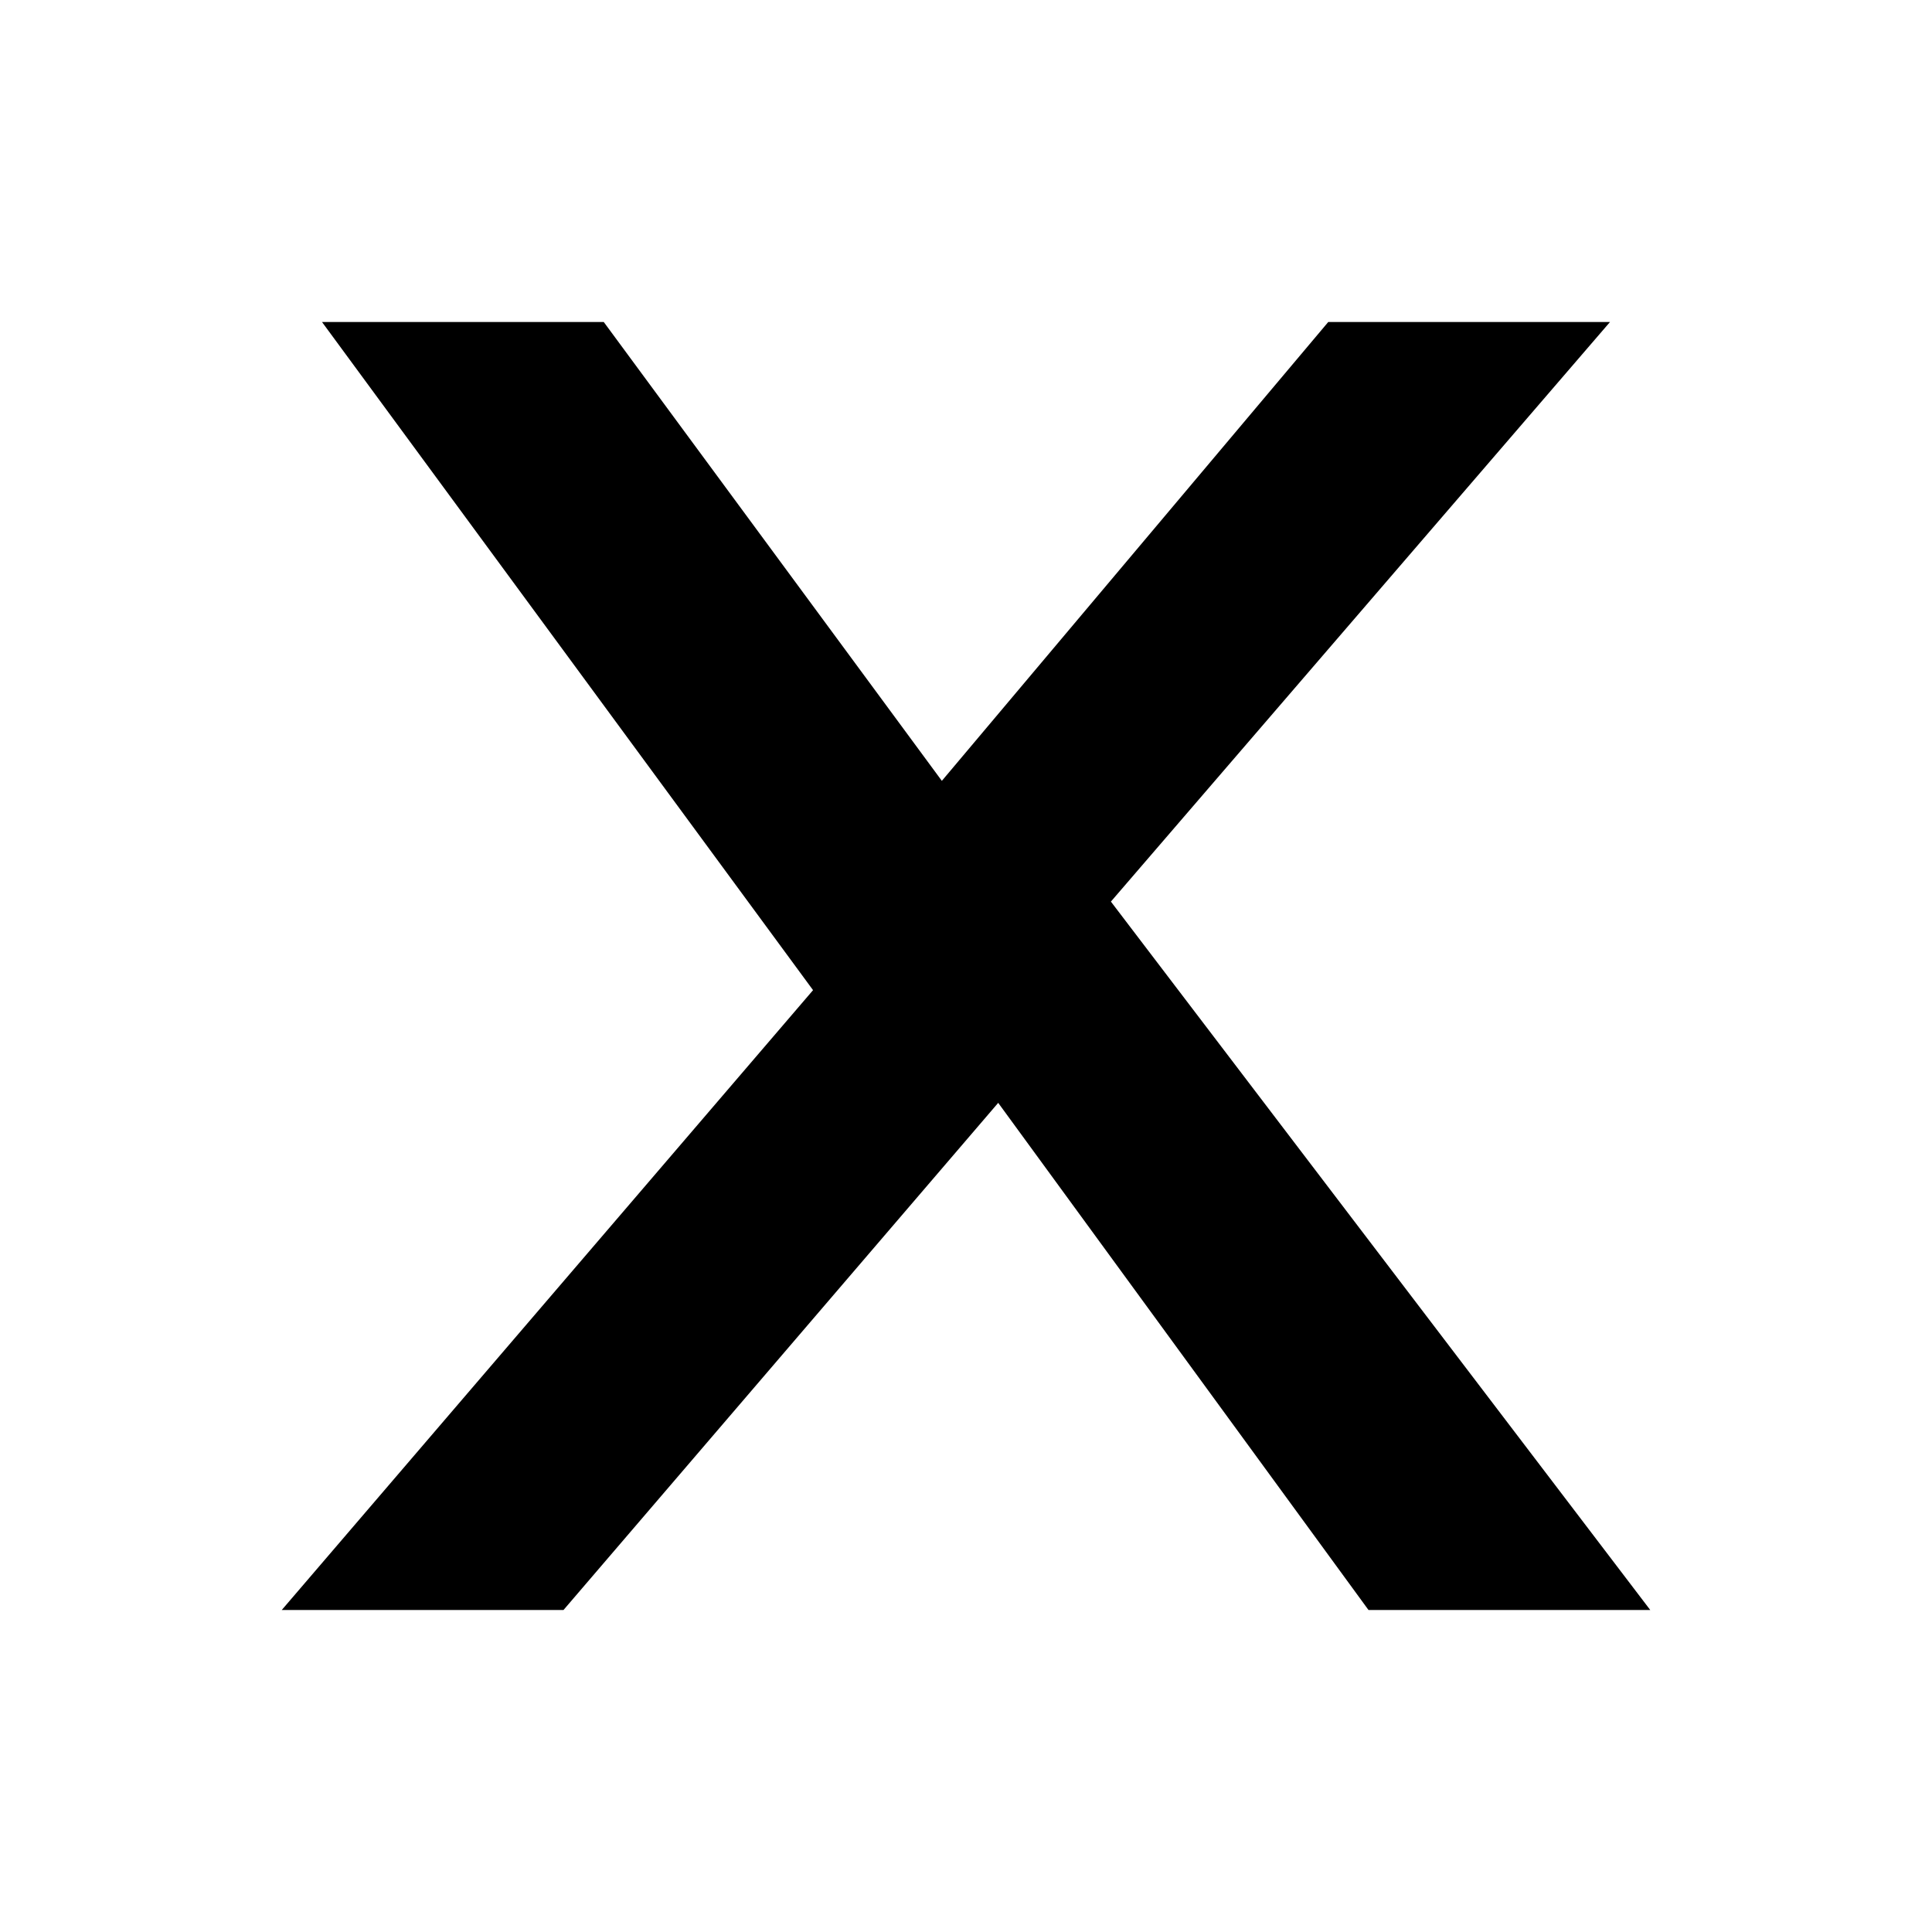
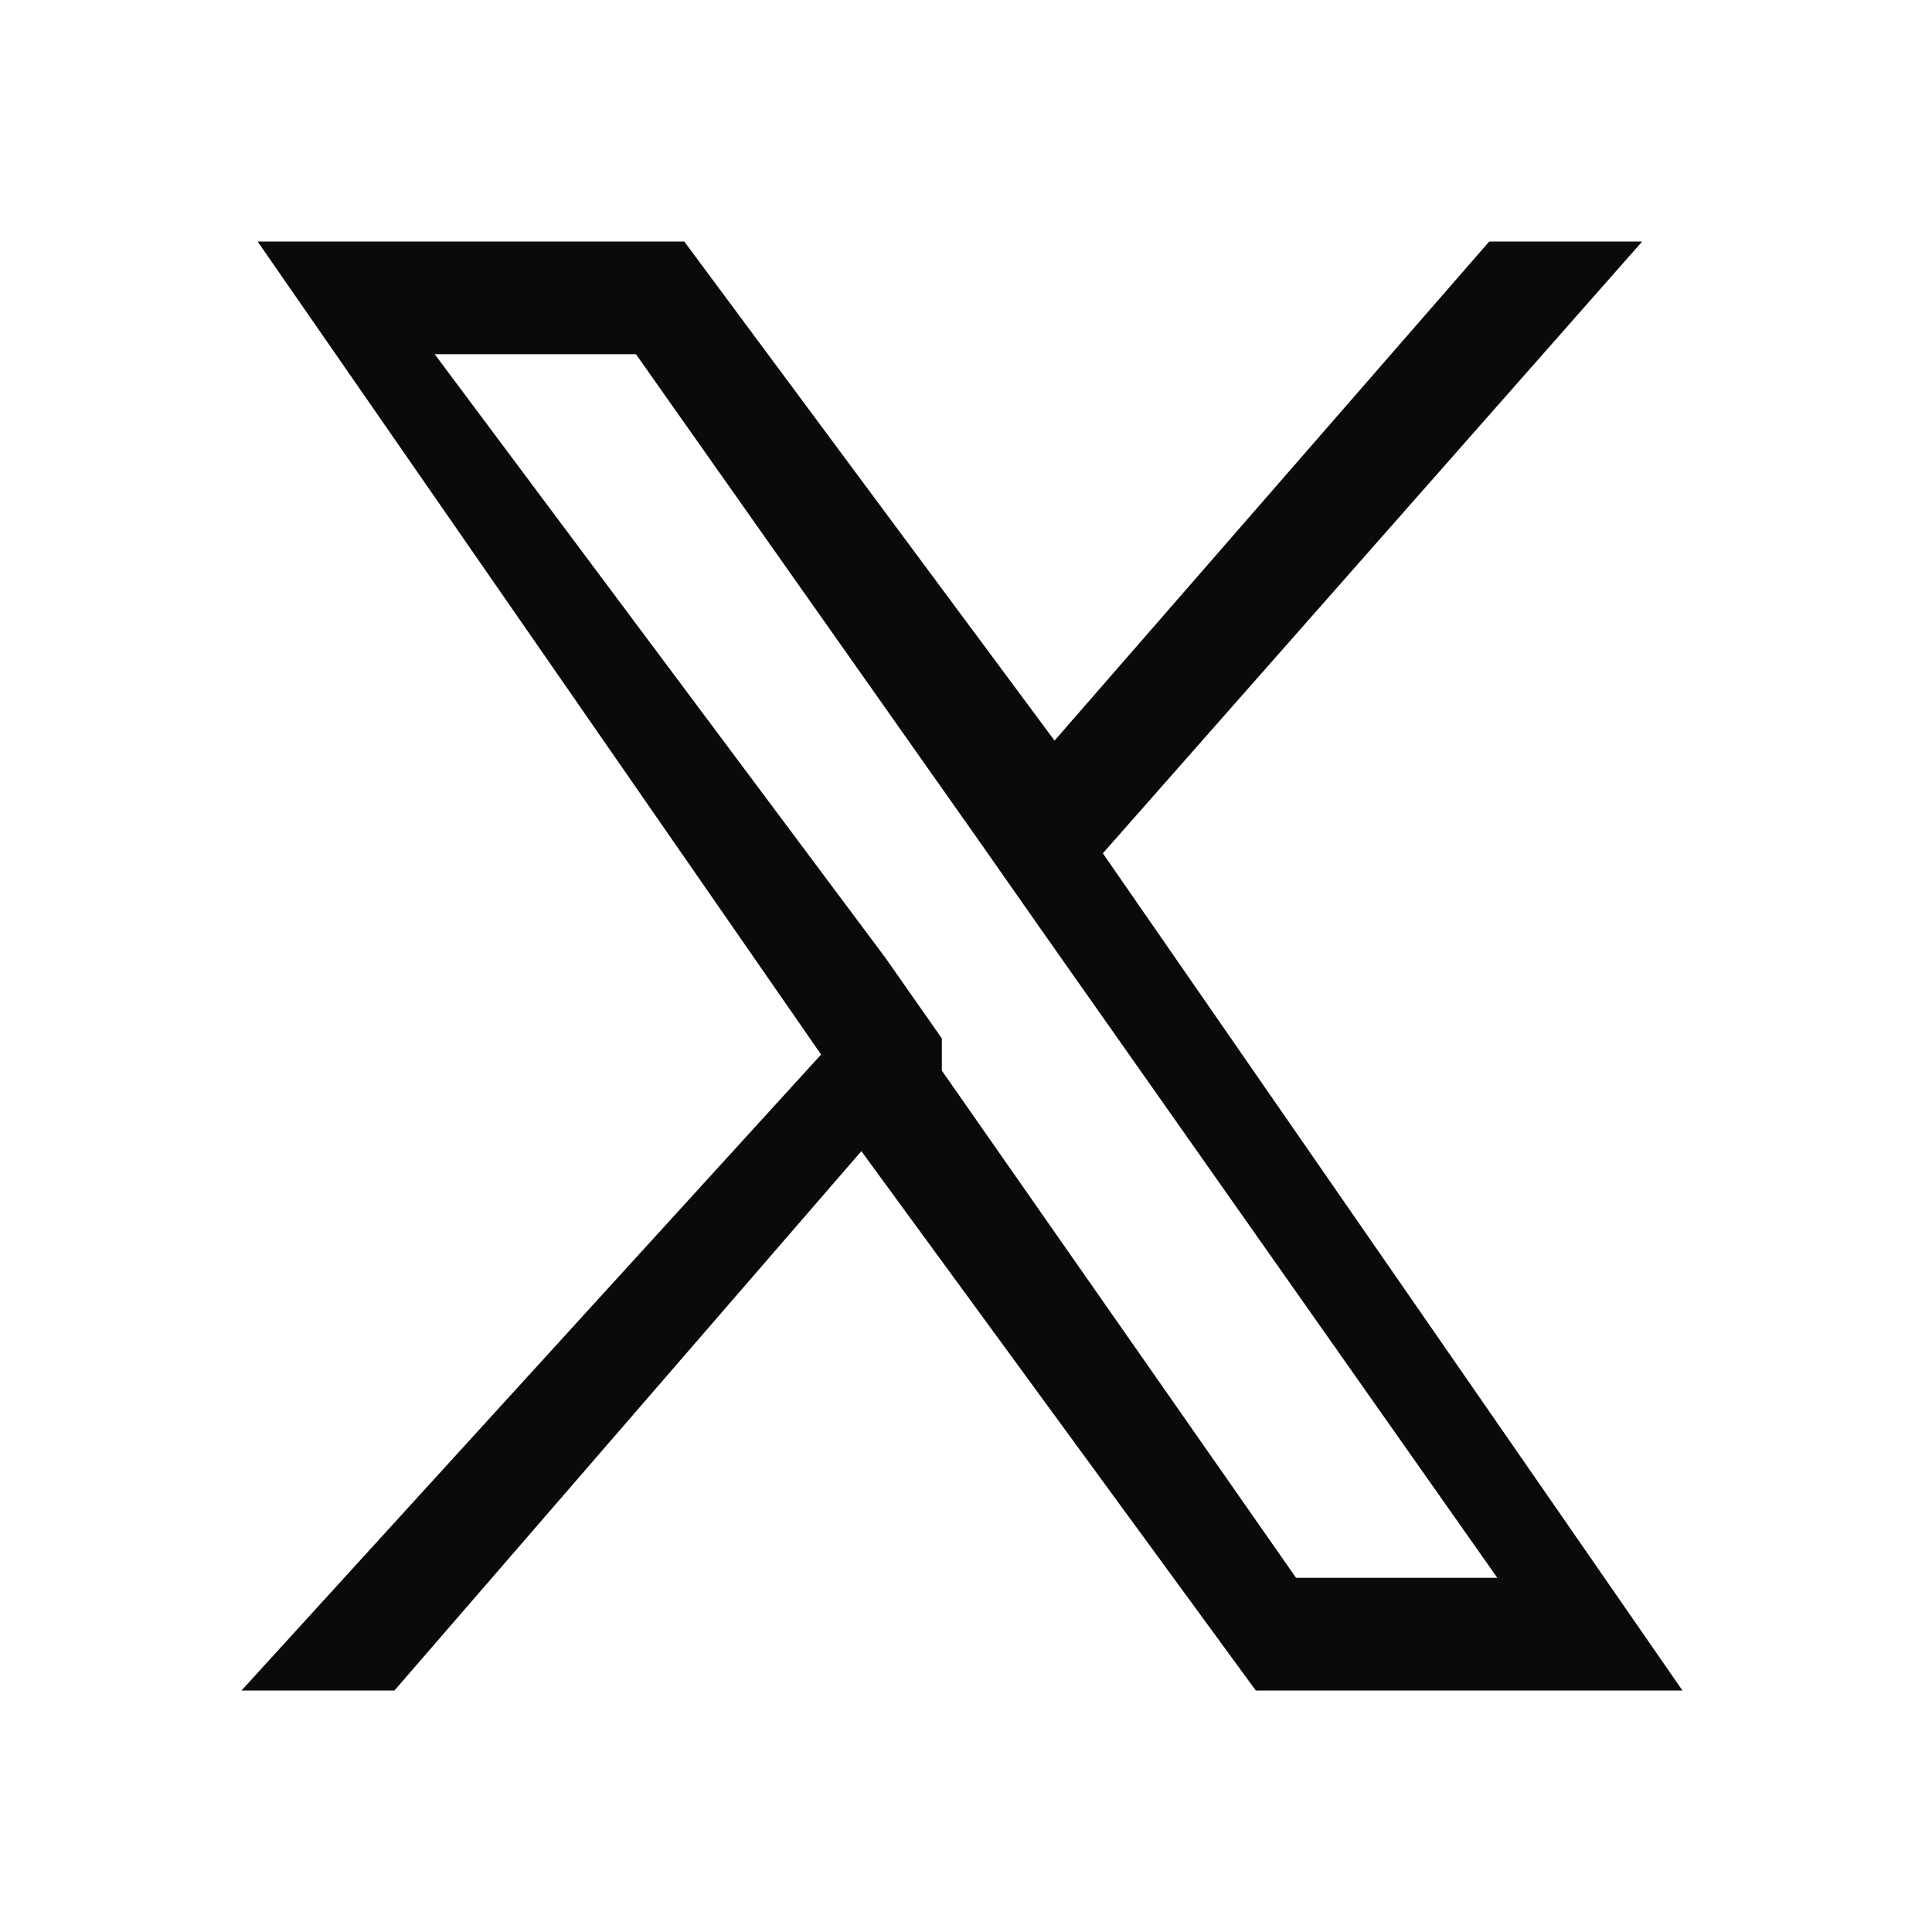
- <svg xmlns="http://www.w3.org/2000/svg" viewBox="0 0 24 24" fill="currentColor" aria-hidden="true">
-   <path d="M4 4h3.5l4.2 5.7L16.5 4H20l-6.2 7.2L20.5 20H17l-4.6-6.3L7 20H3.5l6.6-7.7L4 4z" />
+ <svg xmlns="http://www.w3.org/2000/svg" viewBox="0 0 24 24" fill="#0a0a0a" aria-hidden="true">
+   <path d="M13.7 10.6 20.4 3h-1.9l-5.4 6.2L8.5 3H3.2l7 10.1L3 21h1.9l5.8-6.7L15.6 21h5.3l-7.2-10.4zm-2 2.3-.7-1L5.4 4.4h2.5l4.3 6.1.7 1 5.7 8.1h-2.5l-4.4-6.3z" />
</svg>
